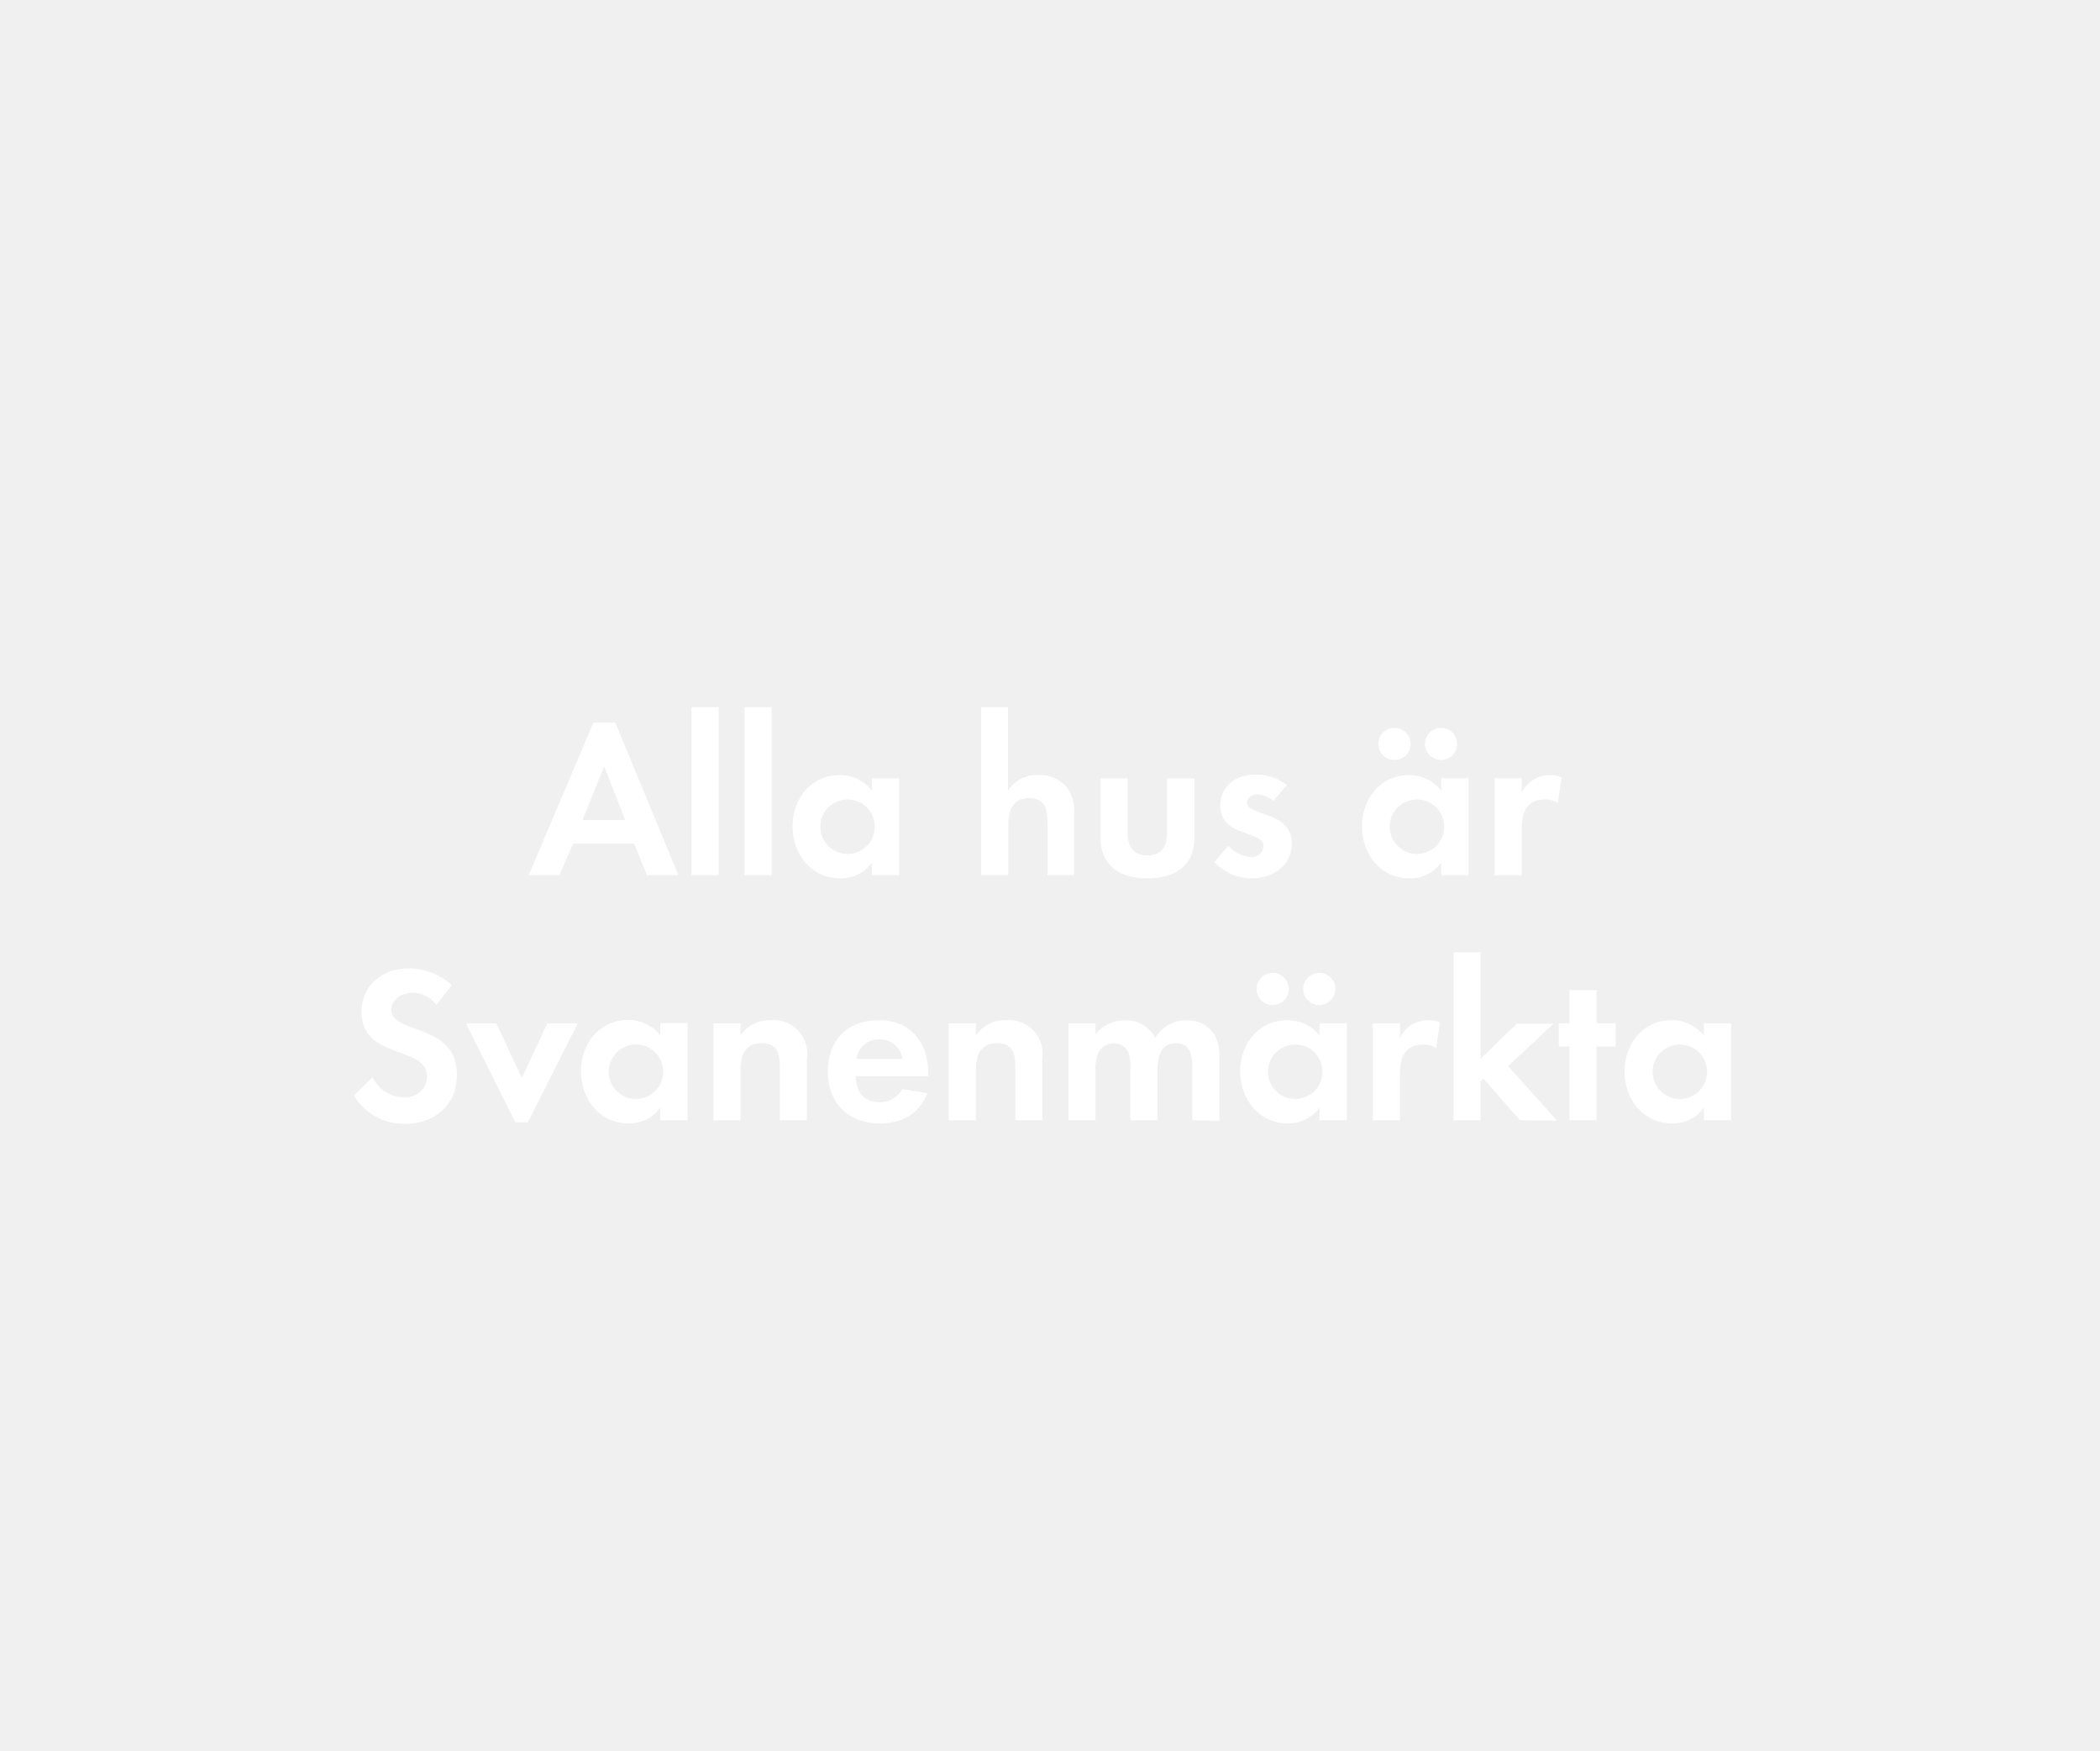
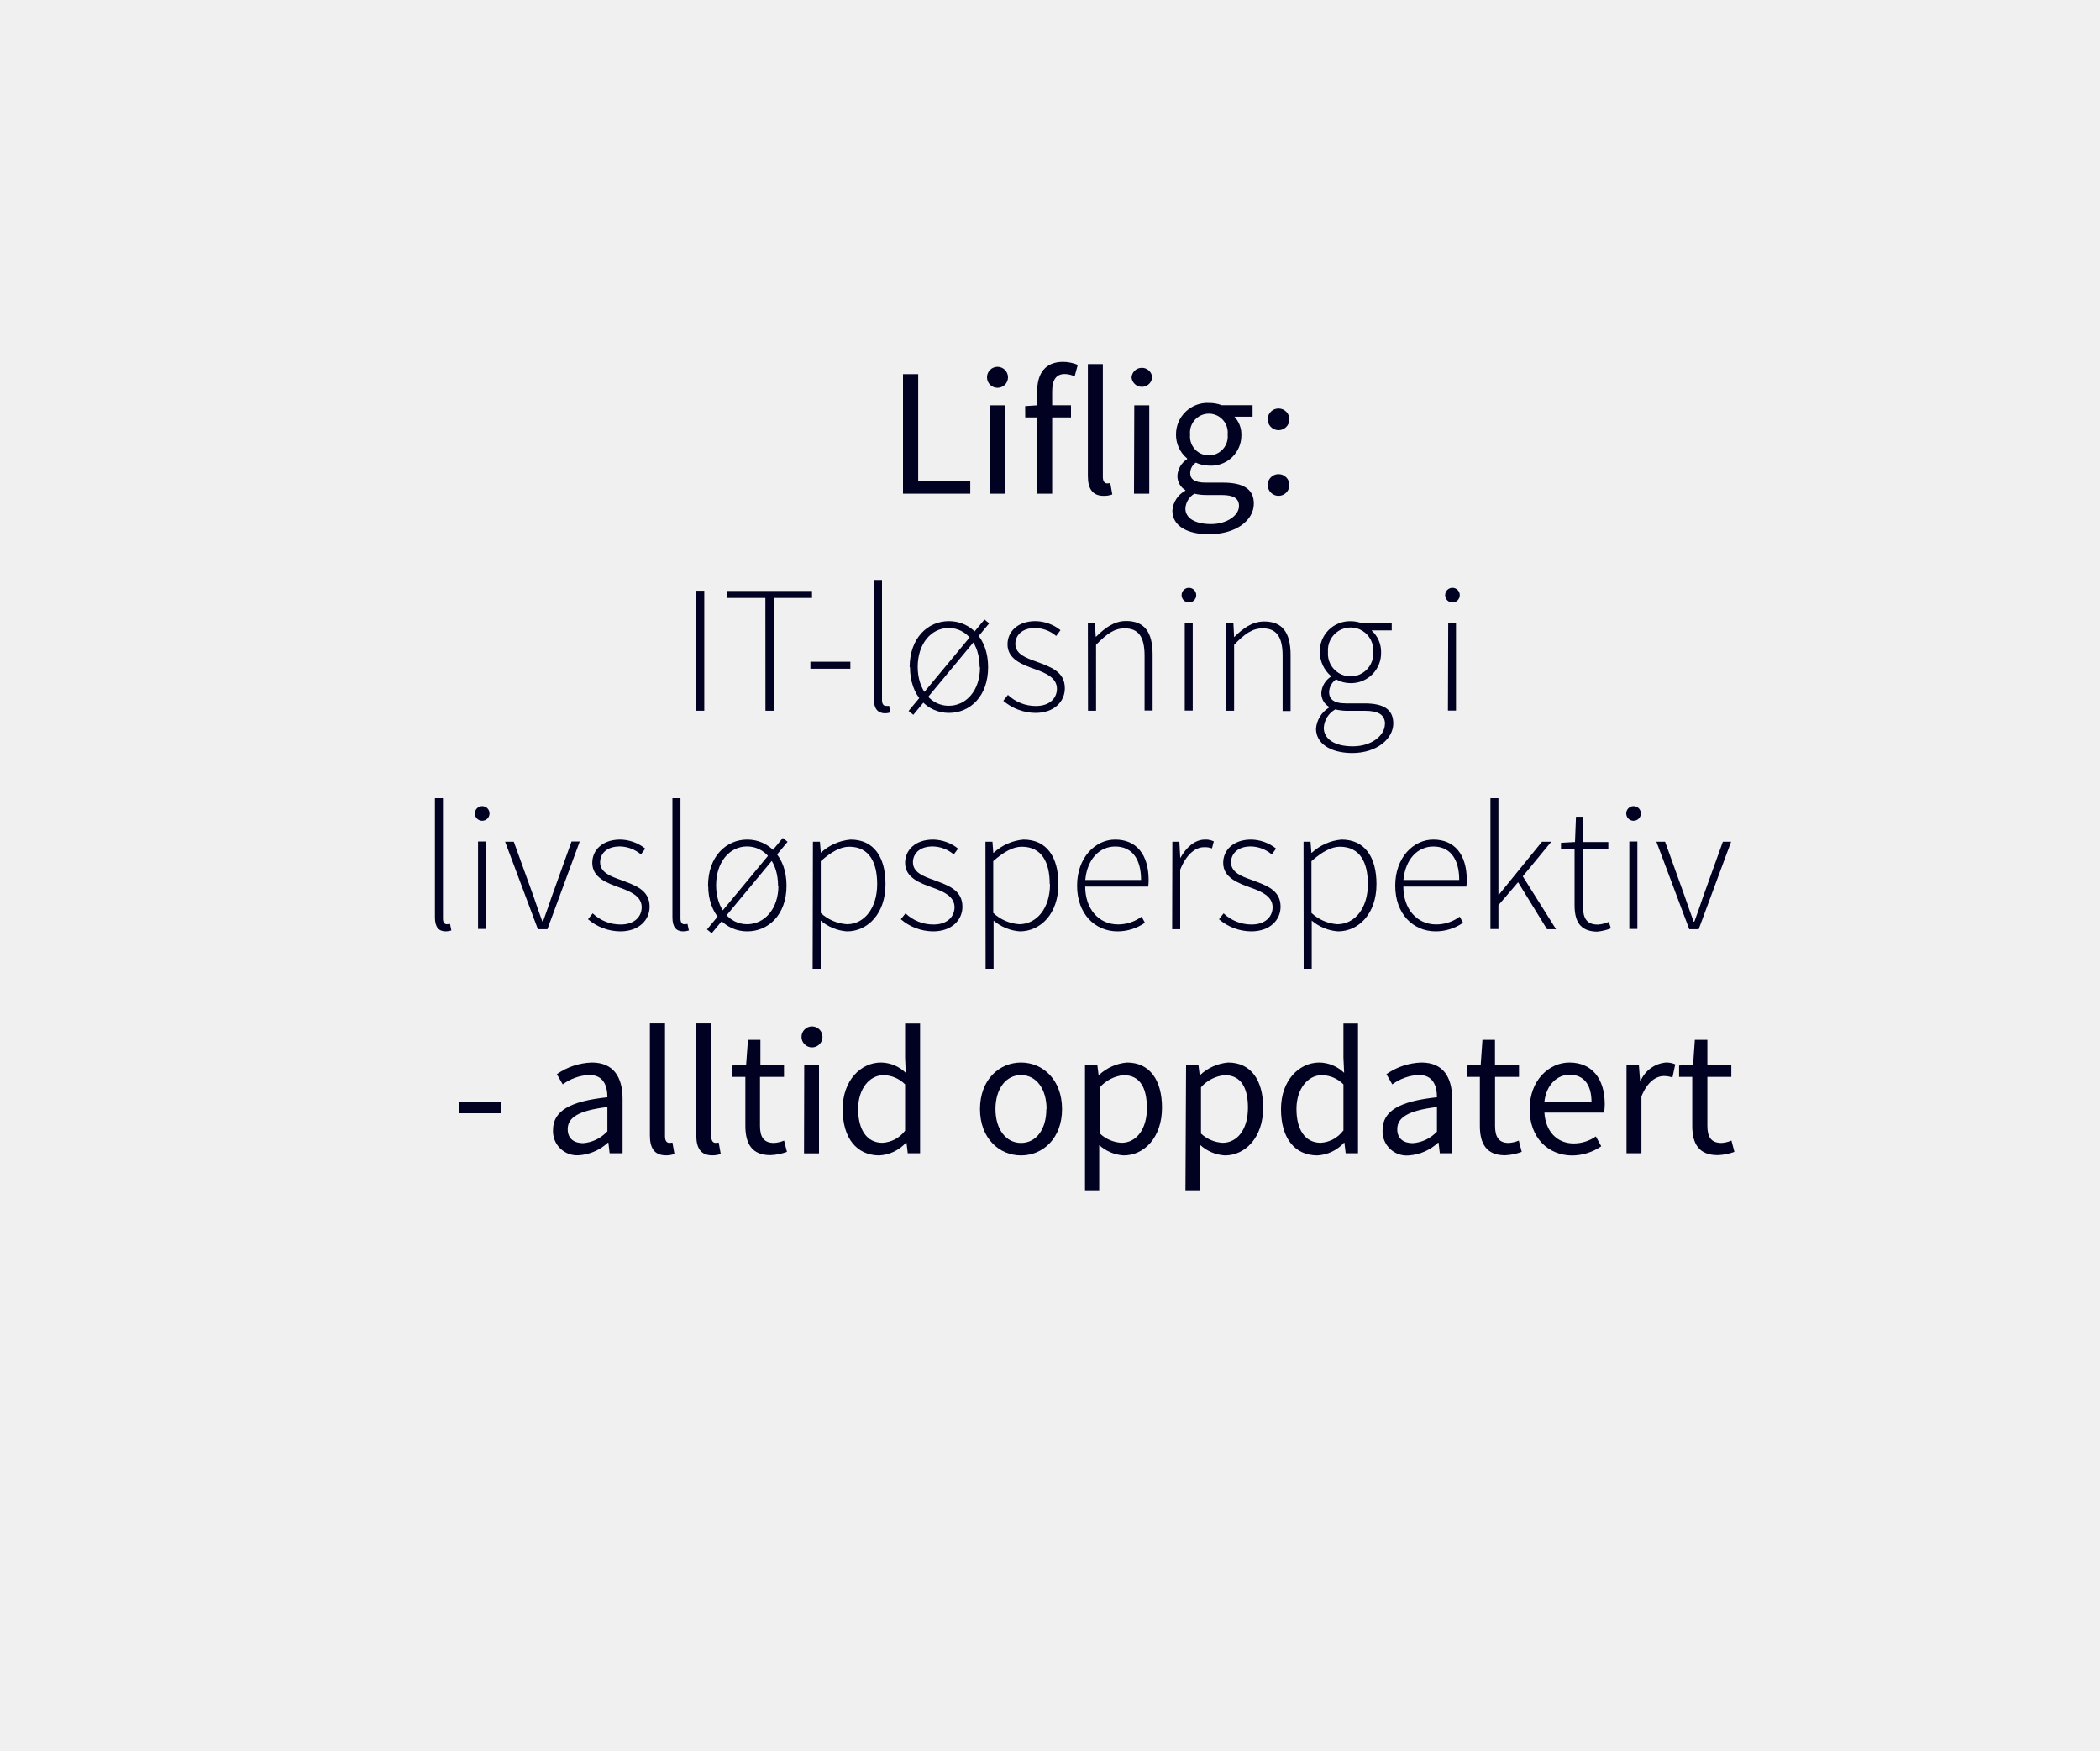
<svg xmlns="http://www.w3.org/2000/svg" id="Layer_1" data-name="Layer 1" viewBox="0 0 300 250">
  <defs>
-     <style>.cls-1{fill:#fff;}</style>
+     <style>.cls-1{fill:#010121;}</style>
  </defs>
-   <path class="cls-1" d="M92.42,125l-1.82-4.51H81.89l-2,4.51H75.53l9.24-21.79h3.14l9,21.79Zm-6.11-15.55-3.1,7.68h6.11Z" />
-   <path class="cls-1" d="M98.79,125V101h3.87v24Z" />
-   <path class="cls-1" d="M106.37,125V101h3.88v24Z" />
-   <path class="cls-1" d="M124.55,125v-1.82a5.37,5.37,0,0,1-4.51,2.27c-4.16,0-6.82-3.46-6.82-7.43s2.66-7.32,6.72-7.32a5.75,5.75,0,0,1,4.61,2.21v-1.76h3.9V125Zm-3.46-10.82a3.89,3.89,0,1,0,3.88,3.88A3.87,3.87,0,0,0,121.09,114.18Z" />
-   <path class="cls-1" d="M149.64,125v-7.58c0-1.92-.42-3.43-2.66-3.43-2.4,0-2.94,1.86-2.94,3.91V125h-3.87V101H144v11.91a5,5,0,0,1,4.35-2.24,5.3,5.3,0,0,1,4,1.69,5.52,5.52,0,0,1,1.09,3.91V125Z" />
-   <path class="cls-1" d="M163.91,125.45c-3.81,0-6.69-1.7-6.69-5.82v-8.48h3.87V119c0,1.89.8,3.17,2.82,3.17s2.81-1.28,2.81-3.17v-7.83h3.91v8.48C170.63,123.75,167.72,125.45,163.91,125.45Z" />
-   <path class="cls-1" d="M178.76,125.45a7.36,7.36,0,0,1-5.28-2.31l2-2.36a4.56,4.56,0,0,0,3.27,1.63,1.64,1.64,0,0,0,1.76-1.54c0-2.37-6.18-1.18-6.18-5.85,0-2.82,2.34-4.39,5-4.39a7.09,7.09,0,0,1,4.51,1.48l-1.92,2.27a3.87,3.87,0,0,0-2.3-.93c-.67,0-1.47.42-1.47,1.18,0,2,6.4,1.12,6.4,5.86C184.55,123.72,181.73,125.45,178.76,125.45Z" />
-   <path class="cls-1" d="M205.89,125v-1.82a5.36,5.36,0,0,1-4.51,2.27c-4.16,0-6.81-3.46-6.81-7.43s2.65-7.32,6.71-7.32a5.75,5.75,0,0,1,4.61,2.21v-1.76h3.91V125Zm-6.68-16.45a2.3,2.3,0,1,1,0-4.6,2.3,2.3,0,0,1,0,4.6Zm3.23,5.63a3.89,3.89,0,1,0,3.87,3.88A3.87,3.87,0,0,0,202.44,114.18Zm3.42-5.63a2.33,2.33,0,0,1-2.3-2.3,2.3,2.3,0,1,1,2.3,2.3Z" />
-   <path class="cls-1" d="M222.56,114.67a3.36,3.36,0,0,0-1.85-.49c-2.63,0-3.33,1.86-3.33,4.16V125h-3.87V111.15h3.87v2.08a4.46,4.46,0,0,1,4-2.53,4.35,4.35,0,0,1,1.7.32Z" />
-   <path class="cls-1" d="M57.88,160.51a8.33,8.33,0,0,1-7.33-4.06l2.69-2.59a4.88,4.88,0,0,0,4.48,2.84,3,3,0,0,0,3.29-3c0-4.39-9.37-2.31-9.37-9.19,0-3.77,3-6.2,6.65-6.2a9.35,9.35,0,0,1,6.24,2.36l-2.17,2.85a4.33,4.33,0,0,0-3.46-1.73c-1.37,0-3,.87-3,2.4,0,3.62,9.37,1.83,9.37,9.28C65.3,157.82,62.1,160.51,57.88,160.51Z" />
-   <path class="cls-1" d="M75.41,160.29H73.62l-7.07-14.14H70.9l3.65,7.8,3.65-7.8h4.35Z" />
-   <path class="cls-1" d="M94.33,160v-1.82a5.37,5.37,0,0,1-4.52,2.27C85.66,160.45,83,157,83,153s2.66-7.32,6.72-7.32a5.75,5.75,0,0,1,4.61,2.21v-1.76h3.9V160Zm-3.46-10.82a3.89,3.89,0,1,0,3.87,3.88A3.87,3.87,0,0,0,90.87,149.18Z" />
-   <path class="cls-1" d="M111.41,160v-7.68c0-1.89-.41-3.33-2.62-3.33-2.4,0-3,1.76-3,3.84V160h-3.87V146.15h3.87v1.69a5.12,5.12,0,0,1,4.36-2.14,4.78,4.78,0,0,1,5.12,5.5V160Z" />
-   <path class="cls-1" d="M122.23,153.7c.06,2.14,1.09,3.71,3.39,3.71a3.64,3.64,0,0,0,3.3-1.86l3.58.58c-1.21,3-3.68,4.32-6.81,4.32-4.48,0-7.43-2.88-7.43-7.39s2.82-7.36,7.27-7.36,7.07,3.07,7.07,7.48v.52Zm3.36-5.25a3.14,3.14,0,0,0-3.23,2.78h6.56A3.22,3.22,0,0,0,125.59,148.45Z" />
-   <path class="cls-1" d="M145.05,160v-7.68c0-1.89-.42-3.33-2.63-3.33-2.4,0-3,1.76-3,3.84V160h-3.88V146.15h3.88v1.69a5.11,5.11,0,0,1,4.35-2.14,4.78,4.78,0,0,1,5.12,5.5V160Z" />
-   <path class="cls-1" d="M170.32,160v-7.58c0-1.63-.25-3.43-2.3-3.43-2.27,0-2.66,2.08-2.66,3.91V160h-3.87v-7.36a6.33,6.33,0,0,0-.28-2.3,2.25,2.25,0,0,0-2.08-1.35,2.53,2.53,0,0,0-2.18,1.25,5.71,5.71,0,0,0-.45,2.66V160h-3.87V146.15h3.87v1.56a5.33,5.33,0,0,1,4.22-2,4.69,4.69,0,0,1,4.32,2.53,5.12,5.12,0,0,1,4.55-2.53,4.56,4.56,0,0,1,3.87,2,6.11,6.11,0,0,1,.74,3.36v9Z" />
-   <path class="cls-1" d="M188.5,160v-1.82a5.37,5.37,0,0,1-4.51,2.27c-4.16,0-6.82-3.46-6.82-7.43s2.66-7.32,6.72-7.32a5.75,5.75,0,0,1,4.61,2.21v-1.76h3.9V160Zm-6.69-16.45a2.3,2.3,0,0,1,0-4.6,2.3,2.3,0,1,1,0,4.6Zm3.23,5.63a3.89,3.89,0,1,0,3.88,3.88A3.87,3.87,0,0,0,185,149.18Zm3.43-5.63a2.33,2.33,0,0,1-2.3-2.3,2.3,2.3,0,1,1,2.3,2.3Z" />
-   <path class="cls-1" d="M205.17,149.67a3.36,3.36,0,0,0-1.85-.49c-2.63,0-3.33,1.86-3.33,4.16V160h-3.87V146.15H200v2.08a4.44,4.44,0,0,1,4-2.53,4.35,4.35,0,0,1,1.7.32Z" />
-   <path class="cls-1" d="M217.14,160l-5.22-5.95-.41.41V160h-3.87V136h3.87V151.2l5.18-5h5.25l-6.5,6.07,7,7.78Z" />
-   <path class="cls-1" d="M228.08,149.47V160h-3.87V149.47h-1.53v-3.32h1.53v-4.74h3.87v4.74h2.72v3.32Z" />
-   <path class="cls-1" d="M243.41,160v-1.82a5.36,5.36,0,0,1-4.51,2.27c-4.16,0-6.82-3.46-6.82-7.43s2.66-7.32,6.72-7.32a5.75,5.75,0,0,1,4.61,2.21v-1.76h3.9V160ZM240,149.18a3.89,3.89,0,1,0,3.87,3.88A3.87,3.87,0,0,0,240,149.18Z" />
+   <path class="cls-1" d="M129,53.44h2.17V68.67h7.44v1.84H129Z" />
+   <path class="cls-1" d="M141,53.89a1.48,1.48,0,0,1,3,0,1.48,1.48,0,0,1-3,0Zm.39,4h2.14V70.51h-2.14Z" />
+   <path class="cls-1" d="M146.45,58l1.82-.12H153v1.74h-6.54Zm1.72-2.12c0-2.57,1.17-4.2,3.7-4.2a5.6,5.6,0,0,1,2.1.43l-.45,1.64a3.49,3.49,0,0,0-1.43-.33c-1.2,0-1.78.84-1.78,2.47V70.51h-2.14Z" />
+   <path class="cls-1" d="M155.41,68V52h2.14V68.12c0,.66.28.92.59.92a1.9,1.9,0,0,0,.47-.05l.29,1.63a3.4,3.4,0,0,1-1.23.2C156.07,70.82,155.41,69.79,155.41,68Z" />
+   <path class="cls-1" d="M161.65,53.89a1.48,1.48,0,0,1,2.95,0,1.48,1.48,0,0,1-2.95,0Zm.39,4h2.14V70.51H162Z" />
+   <path class="cls-1" d="M167.48,72.93a3.54,3.54,0,0,1,1.85-2.85V70a2.35,2.35,0,0,1-1.13-2.07,3,3,0,0,1,1.39-2.35v-.1A4.4,4.4,0,0,1,168,62.06a4.49,4.49,0,0,1,4.75-4.51,5,5,0,0,1,1.78.32h4.41v1.64h-2.6a3.66,3.66,0,0,1,1,2.6,4.32,4.32,0,0,1-4.62,4.39,4.46,4.46,0,0,1-1.89-.43,1.83,1.83,0,0,0-.8,1.49c0,.8.52,1.37,2.21,1.37h2.46c2.94,0,4.42.93,4.42,3,0,2.35-2.49,4.37-6.39,4.37C169.61,76.32,167.48,75.11,167.48,72.93Zm9.52-.66c0-1.17-.89-1.57-2.55-1.57h-2.18a7,7,0,0,1-1.64-.19,2.65,2.65,0,0,0-1.29,2.12c0,1.36,1.37,2.22,3.67,2.22S177,73.59,177,72.27Zm-1.62-10.21a2.7,2.7,0,1,0-5.37,0,2.7,2.7,0,1,0,5.37,0Z" />
+   <path class="cls-1" d="M181.1,59.82a1.55,1.55,0,1,1,1.55,1.62A1.56,1.56,0,0,1,181.1,59.82Zm0,9.38a1.55,1.55,0,1,1,1.55,1.62A1.56,1.56,0,0,1,181.1,69.2Z" />
+   <path class="cls-1" d="M99.41,84.37h1.2v17.14h-1.2Z" />
+   <path class="cls-1" d="M109.34,85.4h-5.45v-1H116v1h-5.45v16.11h-1.2Z" />
+   <path class="cls-1" d="M115.77,94.51h5.71v1h-5.71Z" />
+   <path class="cls-1" d="M124.84,99.83v-17H126V100c0,.55.23.81.54.81a2.07,2.07,0,0,0,.47,0l.19.94a2.57,2.57,0,0,1-.83.13C125.36,101.82,124.84,101.2,124.84,99.83Z" />
+   <path class="cls-1" d="M129.8,101.54l10.84-13.06.67.55-10.84,13.06Zm.15-6.25c0-4.18,2.6-6.58,5.61-6.58s5.6,2.4,5.6,6.58-2.6,6.53-5.6,6.53S130,99.42,130,95.29Zm10,0c0-3.34-1.9-5.6-4.42-5.6s-4.43,2.27-4.43,5.55,1.9,5.56,4.43,5.56S140,98.59,140,95.31Z" />
+   <path class="cls-1" d="M143.33,100.09l.66-.84a5.77,5.77,0,0,0,4,1.58c2,0,3-1.14,3-2.46,0-1.57-1.62-2.25-3.06-2.77-1.88-.67-4-1.44-4-3.57,0-1.8,1.43-3.32,4-3.32A5.85,5.85,0,0,1,151.5,90l-.62.83a4.72,4.72,0,0,0-3-1.14c-1.95,0-2.83,1.12-2.83,2.27,0,1.43,1.47,2,3,2.53,1.93.74,4.07,1.37,4.07,3.81,0,1.88-1.5,3.52-4.2,3.52A7.14,7.14,0,0,1,143.33,100.09Z" />
+   <path class="cls-1" d="M155.41,89h1l.12,1.93h.06c1.27-1.26,2.57-2.24,4.29-2.24,2.58,0,3.78,1.56,3.78,4.79v8h-1.15V93.65c0-2.65-.84-3.91-2.84-3.91-1.49,0-2.57.79-4.09,2.35v9.42h-1.15Z" />
+   <path class="cls-1" d="M168.8,85a1,1,0,0,1,2.09,0,1,1,0,0,1-2.09,0Zm.45,4h1.14v12.49h-1.14Z" />
+   <path class="cls-1" d="M175.2,89h1L176.3,91h0c1.28-1.26,2.58-2.24,4.3-2.24,2.58,0,3.77,1.56,3.77,4.79v8h-1.14V93.65c0-2.65-.84-3.91-2.85-3.91-1.49,0-2.56.79-4.08,2.35v9.42H175.2Z" />
+   <path class="cls-1" d="M188,104.06a3.9,3.9,0,0,1,1.86-3v-.11a2.24,2.24,0,0,1-1.1-2,3,3,0,0,1,1.36-2.3v-.11a4.59,4.59,0,0,1-1.58-3.42,4.31,4.31,0,0,1,4.4-4.4,4.54,4.54,0,0,1,1.66.31h4.22v1h-2.9a4.08,4.08,0,0,1,1.38,3.13,4.29,4.29,0,0,1-4.36,4.41,4.18,4.18,0,0,1-2.07-.54,2.3,2.3,0,0,0-1,1.81c0,.9.52,1.62,2.38,1.62h2.67c2.81,0,4.12.9,4.12,2.87,0,2.15-2.3,4.22-5.9,4.22C190,107.52,188,106.17,188,104.06Zm9.86-.64c0-1.37-1-1.9-2.89-1.9h-2.68a8,8,0,0,1-1.54-.2,3.22,3.22,0,0,0-1.64,2.62c0,1.58,1.51,2.65,4.14,2.65C196,106.59,197.84,105,197.84,103.42Zm-1.69-10.31a3.24,3.24,0,1,0-6.46,0,3.24,3.24,0,1,0,6.46,0Z" />
+   <path class="cls-1" d="M206.45,85a1,1,0,0,1,2.09,0,1,1,0,0,1-2.09,0Zm.44,4H208v12.49h-1.15Z" />
+   <path class="cls-1" d="M62.13,131V114h1.15v17.19c0,.55.22.81.54.81a2.07,2.07,0,0,0,.47-.05l.19.94a2.57,2.57,0,0,1-.83.13C62.65,133,62.13,132.4,62.13,131Z" />
+   <path class="cls-1" d="M67.84,116.18a1,1,0,0,1,2.09,0,1,1,0,0,1-2.09,0Zm.45,4h1.15v12.49H68.29Z" />
+   <path class="cls-1" d="M72.16,120.22H73.4L76.21,128c.4,1.21.86,2.47,1.26,3.59h.11c.4-1.12.85-2.38,1.26-3.59l2.81-7.82h1.17L78.2,132.71H76.84Z" />
+   <path class="cls-1" d="M84,131.29l.67-.84a5.73,5.73,0,0,0,4,1.59c2,0,3-1.15,3-2.47,0-1.57-1.62-2.25-3.06-2.77-1.88-.67-4-1.44-4-3.57,0-1.8,1.43-3.32,4-3.32a5.86,5.86,0,0,1,3.57,1.29l-.62.83a4.77,4.77,0,0,0-3-1.14c-2,0-2.83,1.12-2.83,2.27,0,1.43,1.47,2,3,2.53,1.93.74,4.07,1.37,4.07,3.81,0,1.88-1.5,3.52-4.2,3.52A7.16,7.16,0,0,1,84,131.29Z" />
+   <path class="cls-1" d="M96.06,131V114h1.15v17.19c0,.55.22.81.54.81a2,2,0,0,0,.46-.05l.2.94a2.57,2.57,0,0,1-.83.13C96.58,133,96.06,132.4,96.06,131Z" />
+   <path class="cls-1" d="M101,132.74l10.83-13.06.68.55-10.84,13.06Zm.15-6.25c0-4.18,2.6-6.58,5.6-6.58s5.61,2.4,5.61,6.58-2.61,6.53-5.61,6.53S101.17,130.62,101.17,126.49Zm10,0c0-3.34-1.9-5.6-4.43-5.6s-4.42,2.27-4.42,5.55,1.9,5.56,4.42,5.56S111.2,129.79,111.2,126.51Z" />
+   <path class="cls-1" d="M116.13,120.22h1l.13,1.57h0a7.21,7.21,0,0,1,4.24-1.88c3.35,0,5,2.51,5,6.37,0,4.24-2.56,6.74-5.5,6.74a6.48,6.48,0,0,1-3.76-1.54l0,2.31v4.57h-1.15Zm9.18,6.06c0-3.06-1.09-5.35-4-5.35-1.24,0-2.55.73-4.06,2.06v7.4A6.07,6.07,0,0,0,121,132C123.49,132,125.31,129.67,125.31,126.28Z" />
+   <path class="cls-1" d="M128.69,131.29l.67-.84a5.73,5.73,0,0,0,4,1.59c2,0,3-1.15,3-2.47,0-1.57-1.62-2.25-3.06-2.77-1.88-.67-4-1.44-4-3.57,0-1.8,1.43-3.32,4-3.32a5.88,5.88,0,0,1,3.57,1.29l-.62.83a4.77,4.77,0,0,0-3-1.14c-2,0-2.83,1.12-2.83,2.27,0,1.43,1.47,2,3,2.53,1.93.74,4.07,1.37,4.07,3.81,0,1.88-1.5,3.52-4.2,3.52A7.16,7.16,0,0,1,128.69,131.29Z" />
+   <path class="cls-1" d="M140.78,120.22h1l.12,1.57h.06a7.18,7.18,0,0,1,4.24-1.88c3.35,0,5,2.51,5,6.37,0,4.24-2.56,6.74-5.51,6.74a6.48,6.48,0,0,1-3.75-1.54v6.88h-1.14Zm9.18,6.06c0-3.06-1.09-5.35-4-5.35-1.24,0-2.56.73-4.07,2.06v7.4A6.09,6.09,0,0,0,145.6,132C148.14,132,150,129.67,150,126.28Z" />
+   <path class="cls-1" d="M153.87,126.49c0-4.07,2.65-6.58,5.44-6.58,3,0,4.78,2.1,4.78,5.78a5.81,5.81,0,0,1-.06.93h-9c0,3.15,1.89,5.41,4.7,5.41a5.66,5.66,0,0,0,3.36-1.11l.47.87a6.87,6.87,0,0,1-3.94,1.23C156.45,133,153.87,130.57,153.87,126.49Zm9.14-.81c0-3.19-1.44-4.78-3.69-4.78s-4,1.79-4.28,4.78Z" />
+   <path class="cls-1" d="M167.48,120.22h1l.13,2.33h0c.85-1.53,2.07-2.64,3.55-2.64a2.64,2.64,0,0,1,1.24.26l-.26,1A2.81,2.81,0,0,0,172,121c-1.12,0-2.45.85-3.4,3.21v8.5h-1.15Z" />
+   <path class="cls-1" d="M174.14,131.29l.66-.84a5.78,5.78,0,0,0,4,1.59c2,0,3-1.15,3-2.47,0-1.57-1.62-2.25-3.06-2.77-1.88-.67-4-1.44-4-3.57,0-1.8,1.43-3.32,4-3.32a5.85,5.85,0,0,1,3.56,1.29l-.62.83a4.73,4.73,0,0,0-3-1.14c-1.94,0-2.82,1.12-2.82,2.27,0,1.43,1.47,2,3,2.53,1.94.74,4.08,1.37,4.08,3.81,0,1.88-1.5,3.52-4.21,3.52A7.14,7.14,0,0,1,174.14,131.29Z" />
+   <path class="cls-1" d="M186.22,120.22h1l.12,1.57h.06a7.18,7.18,0,0,1,4.24-1.88c3.34,0,5,2.51,5,6.37,0,4.24-2.56,6.74-5.5,6.74a6.48,6.48,0,0,1-3.75-1.54v6.88h-1.15Zm9.19,6.06c0-3.06-1.09-5.35-4-5.35-1.23,0-2.55.73-4.06,2.06v7.4a6.07,6.07,0,0,0,3.68,1.61C193.59,132,195.41,129.67,195.41,126.28Z" />
+   <path class="cls-1" d="M199.32,126.49c0-4.07,2.64-6.58,5.44-6.58,3,0,4.78,2.1,4.78,5.78a5.81,5.81,0,0,1-.06.93h-9c0,3.15,1.88,5.41,4.7,5.41a5.61,5.61,0,0,0,3.35-1.11l.48.87a6.89,6.89,0,0,1-3.94,1.23C201.9,133,199.32,130.57,199.32,126.49Zm9.14-.81c0-3.19-1.45-4.78-3.69-4.78s-4,1.79-4.28,4.78Z" />
+   <path class="cls-1" d="M212.92,114h1.14v13.79h.06l6.16-7.57h1.33l-4.07,4.94,4.75,7.55H221L216.87,126l-2.81,3.28v3.41h-1.14Z" />
+   <path class="cls-1" d="M224.94,129.26v-8H223v-.89l2-.11.14-3.61h1v3.61h3.62v1h-3.62v8.12c0,1.6.4,2.67,2.12,2.67a4.42,4.42,0,0,0,1.57-.39l.3.93a7.33,7.33,0,0,1-2,.47C225.64,133,224.94,131.49,224.94,129.26Z" />
+   <path class="cls-1" d="M232.32,116.18a1,1,0,0,1,2.09,0,1,1,0,0,1-2.09,0Zm.44,4h1.15v12.49h-1.15Z" />
+   <path class="cls-1" d="M236.63,120.22h1.24l2.81,7.82c.41,1.21.86,2.47,1.27,3.59h.1c.41-1.12.86-2.38,1.26-3.59l2.81-7.82h1.18l-4.63,12.49h-1.35Z" />
+   <path class="cls-1" d="M65.58,157.36h6V159h-6Z" />
+   <path class="cls-1" d="M79,161.42c0-2.75,2.38-4.13,7.77-4.71,0-1.63-.55-3.19-2.61-3.19a7,7,0,0,0-3.77,1.35l-.84-1.46a9.23,9.23,0,0,1,5-1.66c3.08,0,4.39,2.06,4.39,5.2v7.76H87.09l-.18-1.51h-.07A6.73,6.73,0,0,1,82.66,165,3.44,3.44,0,0,1,79,161.42Zm7.77.2v-3.51c-4.24.51-5.67,1.55-5.67,3.16,0,1.44,1,2,2.21,2A5.2,5.2,0,0,0,86.72,161.62Z" />
+   <path class="cls-1" d="M92.84,162.17v-16H95v16.14c0,.66.28.92.6.92a1.87,1.87,0,0,0,.46-.05l.29,1.63a3.4,3.4,0,0,1-1.23.2C93.5,165,92.84,164,92.84,162.17Z" />
+   <path class="cls-1" d="M99.47,162.17v-16h2.14v16.14c0,.66.28.92.6.92a1.87,1.87,0,0,0,.46-.05l.29,1.63a3.4,3.4,0,0,1-1.23.2C100.13,165,99.47,164,99.47,162.17Z" />
+   <path class="cls-1" d="M106.48,160.8v-7h-1.89v-1.62l2-.12.26-3.55h1.78v3.55H112v1.74h-3.43v7c0,1.54.5,2.44,2,2.44a4.21,4.21,0,0,0,1.44-.34l.41,1.61a7.61,7.61,0,0,1-2.34.47C107.39,165,106.48,163.31,106.48,160.8Z" />
+   <path class="cls-1" d="M114.5,148.09a1.48,1.48,0,0,1,3,0,1.48,1.48,0,0,1-3,0Zm.39,4H117v12.64h-2.14Z" />
+   <path class="cls-1" d="M120.38,158.4c0-4.1,2.59-6.65,5.47-6.65a5.17,5.17,0,0,1,3.54,1.47l-.09-2.17v-4.87h2.14v18.53h-1.76l-.18-1.5h-.08a5.56,5.56,0,0,1-3.83,1.81C122.43,165,120.38,162.62,120.38,158.4Zm8.92,3.09v-6.62a4.46,4.46,0,0,0-3.08-1.32c-2,0-3.63,1.95-3.63,4.83,0,3,1.26,4.84,3.47,4.84A4.35,4.35,0,0,0,129.3,161.49Z" />
+   <path class="cls-1" d="M140,158.4c0-4.21,2.76-6.65,5.86-6.65s5.86,2.44,5.86,6.65-2.76,6.62-5.86,6.62S140,162.59,140,158.4Zm9.51,0c0-2.89-1.47-4.86-3.65-4.86s-3.65,2-3.65,4.86,1.48,4.84,3.65,4.84S149.48,161.3,149.48,158.4Z" />
+   <path class="cls-1" d="M155,152.07h1.76l.18,1.46H157a6.69,6.69,0,0,1,4-1.78c3.27,0,5,2.54,5,6.45,0,4.3-2.58,6.82-5.47,6.82a5.74,5.74,0,0,1-3.5-1.47l0,2.21V170H155Zm8.84,6.14c0-2.79-.95-4.66-3.33-4.66a5.2,5.2,0,0,0-3.38,1.73v6.62a4.93,4.93,0,0,0,3.08,1.32C162.31,163.22,163.85,161.33,163.85,158.21Z" />
+   <path class="cls-1" d="M169.44,152.07h1.76l.18,1.46h.07a6.69,6.69,0,0,1,4-1.78c3.27,0,5,2.54,5,6.45,0,4.3-2.58,6.82-5.47,6.82a5.74,5.74,0,0,1-3.5-1.47l0,2.21V170h-2.13Zm8.84,6.14c0-2.79-.95-4.66-3.33-4.66a5.2,5.2,0,0,0-3.38,1.73v6.62a4.93,4.93,0,0,0,3.08,1.32C176.74,163.22,178.28,161.33,178.28,158.21Z" />
+   <path class="cls-1" d="M183,158.4c0-4.1,2.59-6.65,5.47-6.65a5.21,5.21,0,0,1,3.55,1.47l-.1-2.17v-4.87H194v18.53h-1.76l-.18-1.5H192a5.54,5.54,0,0,1-3.83,1.81C185,165,183,162.62,183,158.4Zm8.92,3.09v-6.62a4.45,4.45,0,0,0-3.08-1.32c-2,0-3.63,1.95-3.63,4.83,0,3,1.26,4.84,3.47,4.84A4.34,4.34,0,0,0,191.88,161.49Z" />
+   <path class="cls-1" d="M197.51,161.42c0-2.75,2.38-4.13,7.77-4.71,0-1.63-.55-3.19-2.61-3.19a7,7,0,0,0-3.77,1.35l-.84-1.46a9.22,9.22,0,0,1,5-1.66c3.09,0,4.39,2.06,4.39,5.2v7.76h-1.76l-.18-1.51h-.07a6.75,6.75,0,0,1-4.18,1.82A3.44,3.44,0,0,1,197.51,161.42Zm7.77.2v-3.51c-4.24.51-5.67,1.55-5.67,3.16,0,1.44,1,2,2.21,2A5.22,5.22,0,0,0,205.28,161.62Z" />
+   <path class="cls-1" d="M211.41,160.8v-7h-1.88v-1.62l2-.12.25-3.55h1.79v3.55H217v1.74h-3.42v7c0,1.54.5,2.44,1.95,2.44a4.21,4.21,0,0,0,1.44-.34l.42,1.61A7.67,7.67,0,0,1,215,165C212.32,165,211.41,163.31,211.41,160.8Z" />
+   <path class="cls-1" d="M218.52,158.4c0-4.11,2.77-6.65,5.68-6.65,3.23,0,5.05,2.32,5.05,5.94a6.85,6.85,0,0,1-.1,1.21h-8.52c.16,2.68,1.79,4.41,4.2,4.41a5.52,5.52,0,0,0,3.15-1l.77,1.41a7.49,7.49,0,0,1-4.18,1.31C221.2,165,218.52,162.55,218.52,158.4Zm8.84-1c0-2.53-1.14-3.91-3.12-3.91-1.78,0-3.36,1.43-3.62,3.91Z" />
+   <path class="cls-1" d="M232.36,152.07h1.76l.18,2.3h.07a4.36,4.36,0,0,1,3.6-2.62,3.07,3.07,0,0,1,1.35.26l-.4,1.88a3.49,3.49,0,0,0-1.23-.21c-1.07,0-2.34.77-3.2,2.91v8.12h-2.13Z" />
+   <path class="cls-1" d="M241.75,160.8v-7h-1.88v-1.62l2-.12.25-3.55h1.79v3.55h3.42v1.74h-3.42v7c0,1.54.5,2.44,2,2.44a4.21,4.21,0,0,0,1.44-.34l.42,1.61a7.67,7.67,0,0,1-2.35.47C242.66,165,241.75,163.31,241.75,160.8Z" />
</svg>
